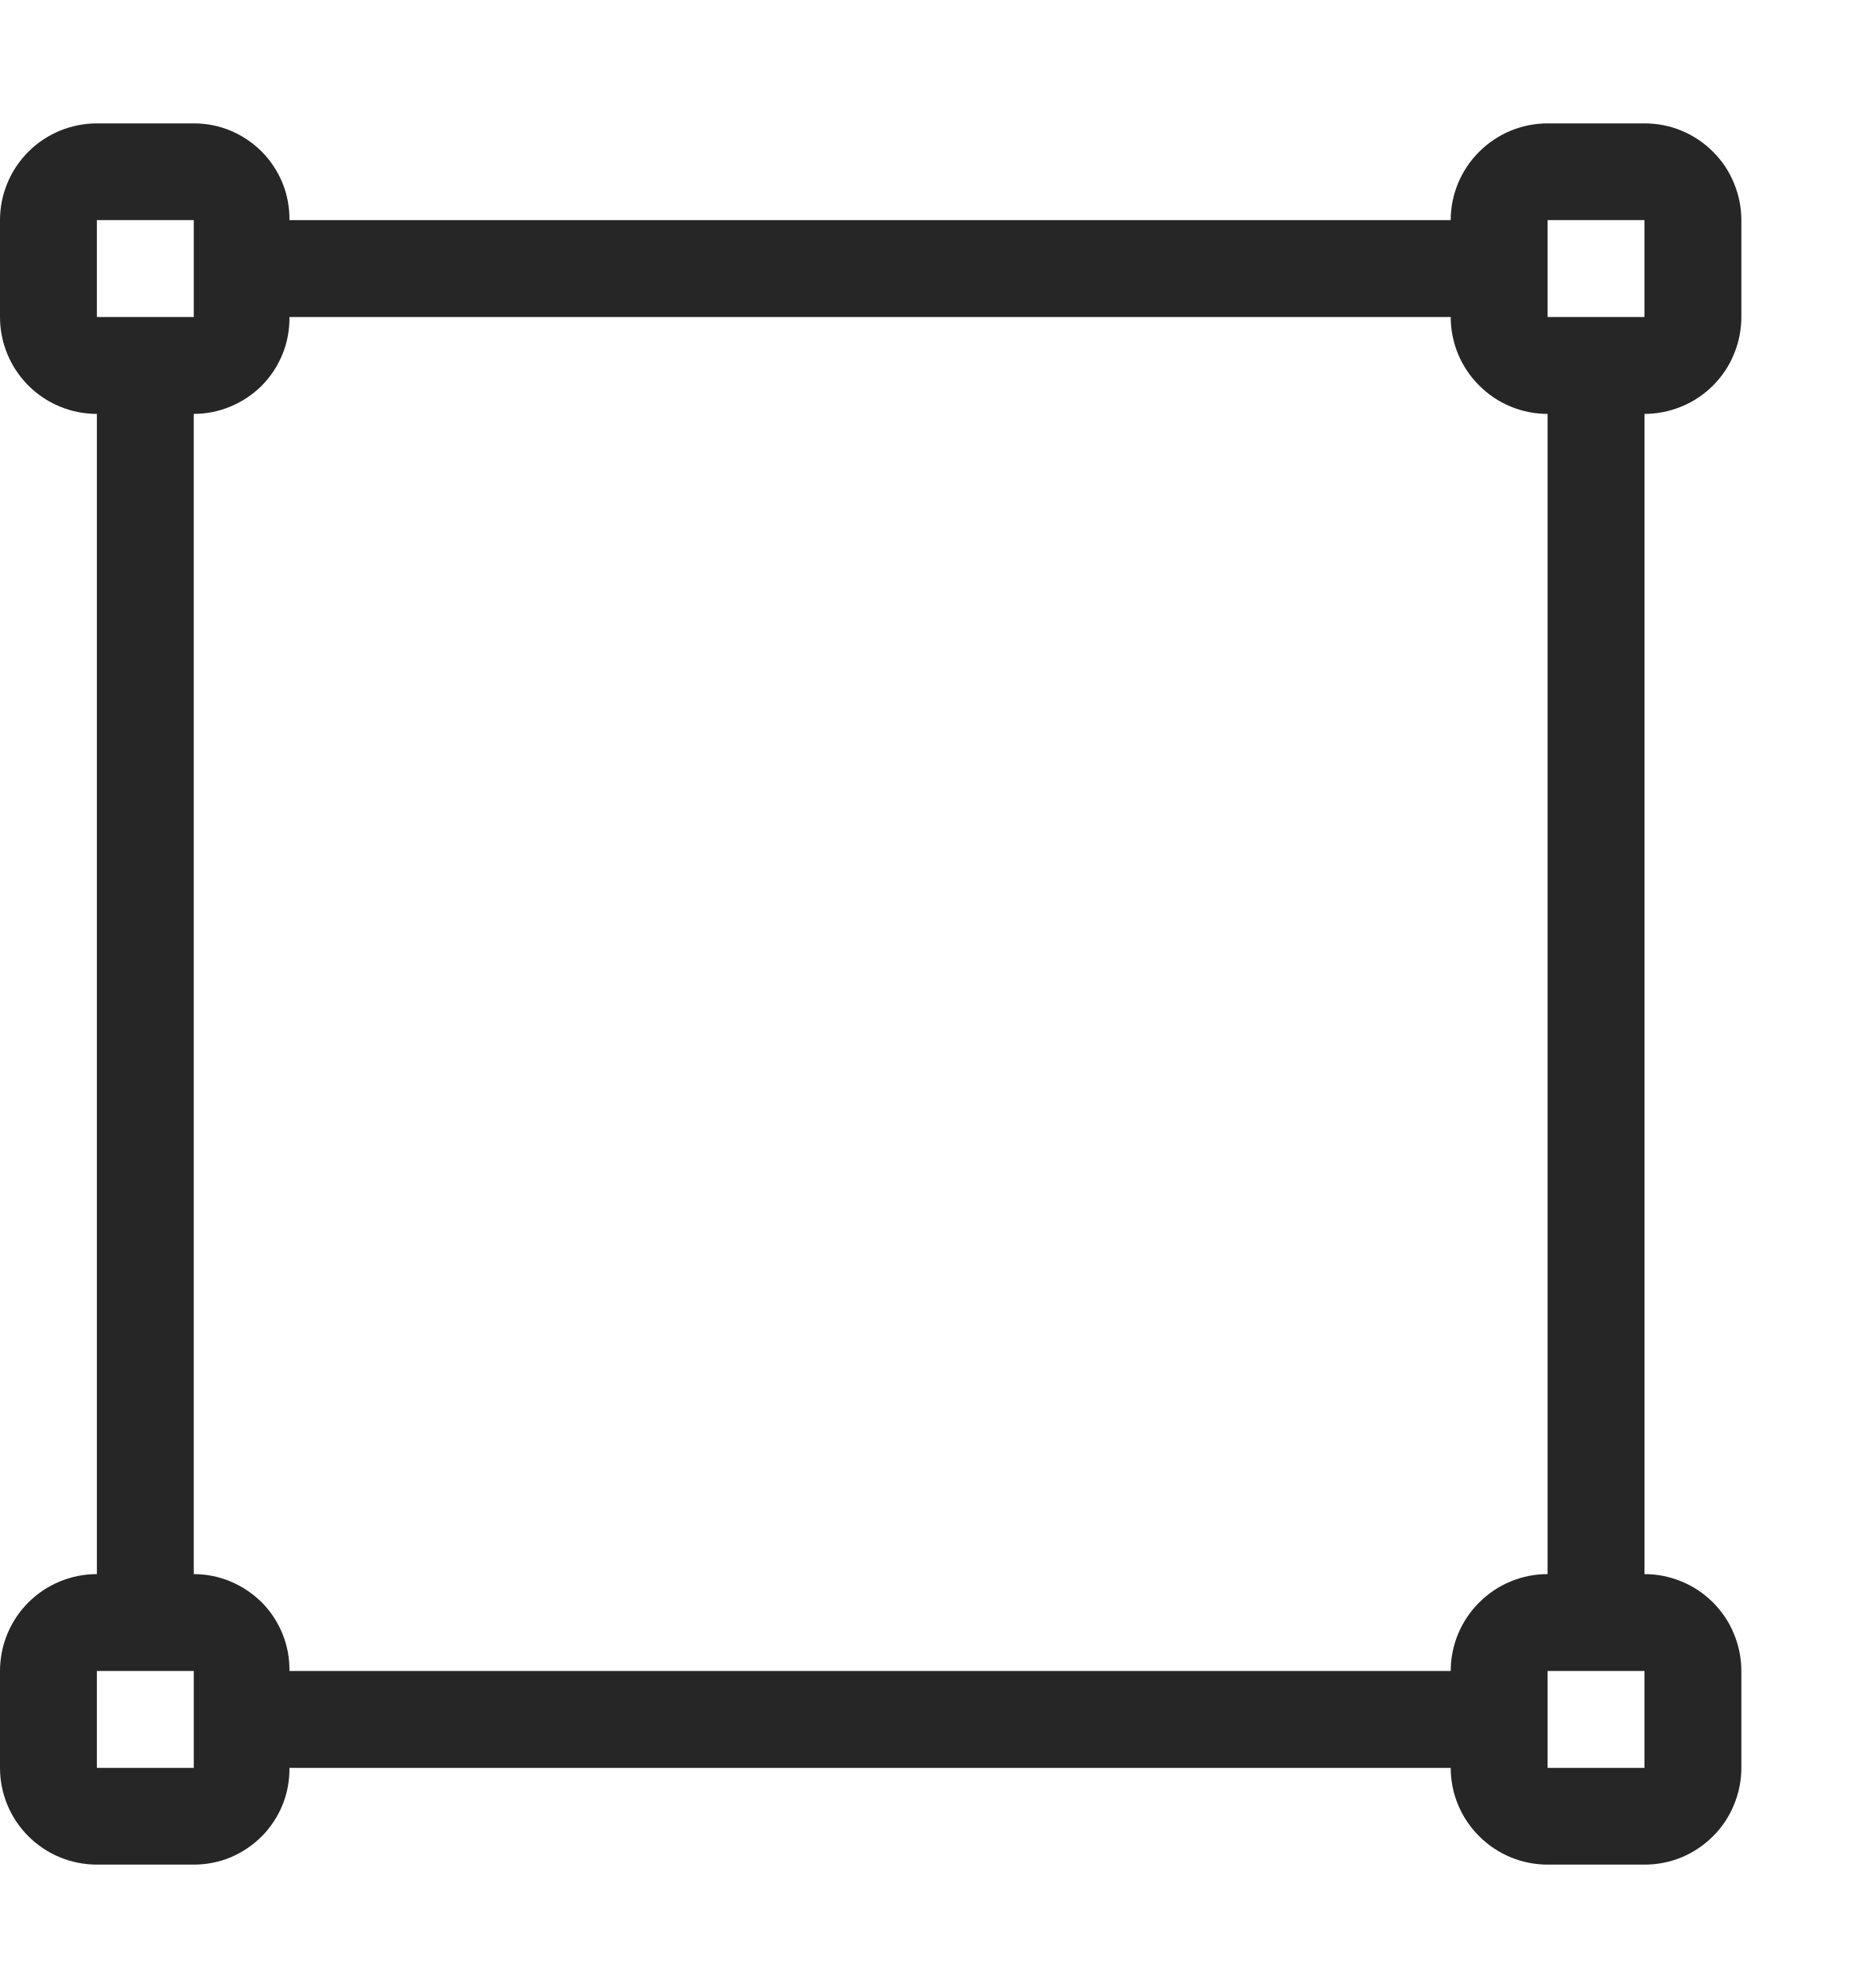
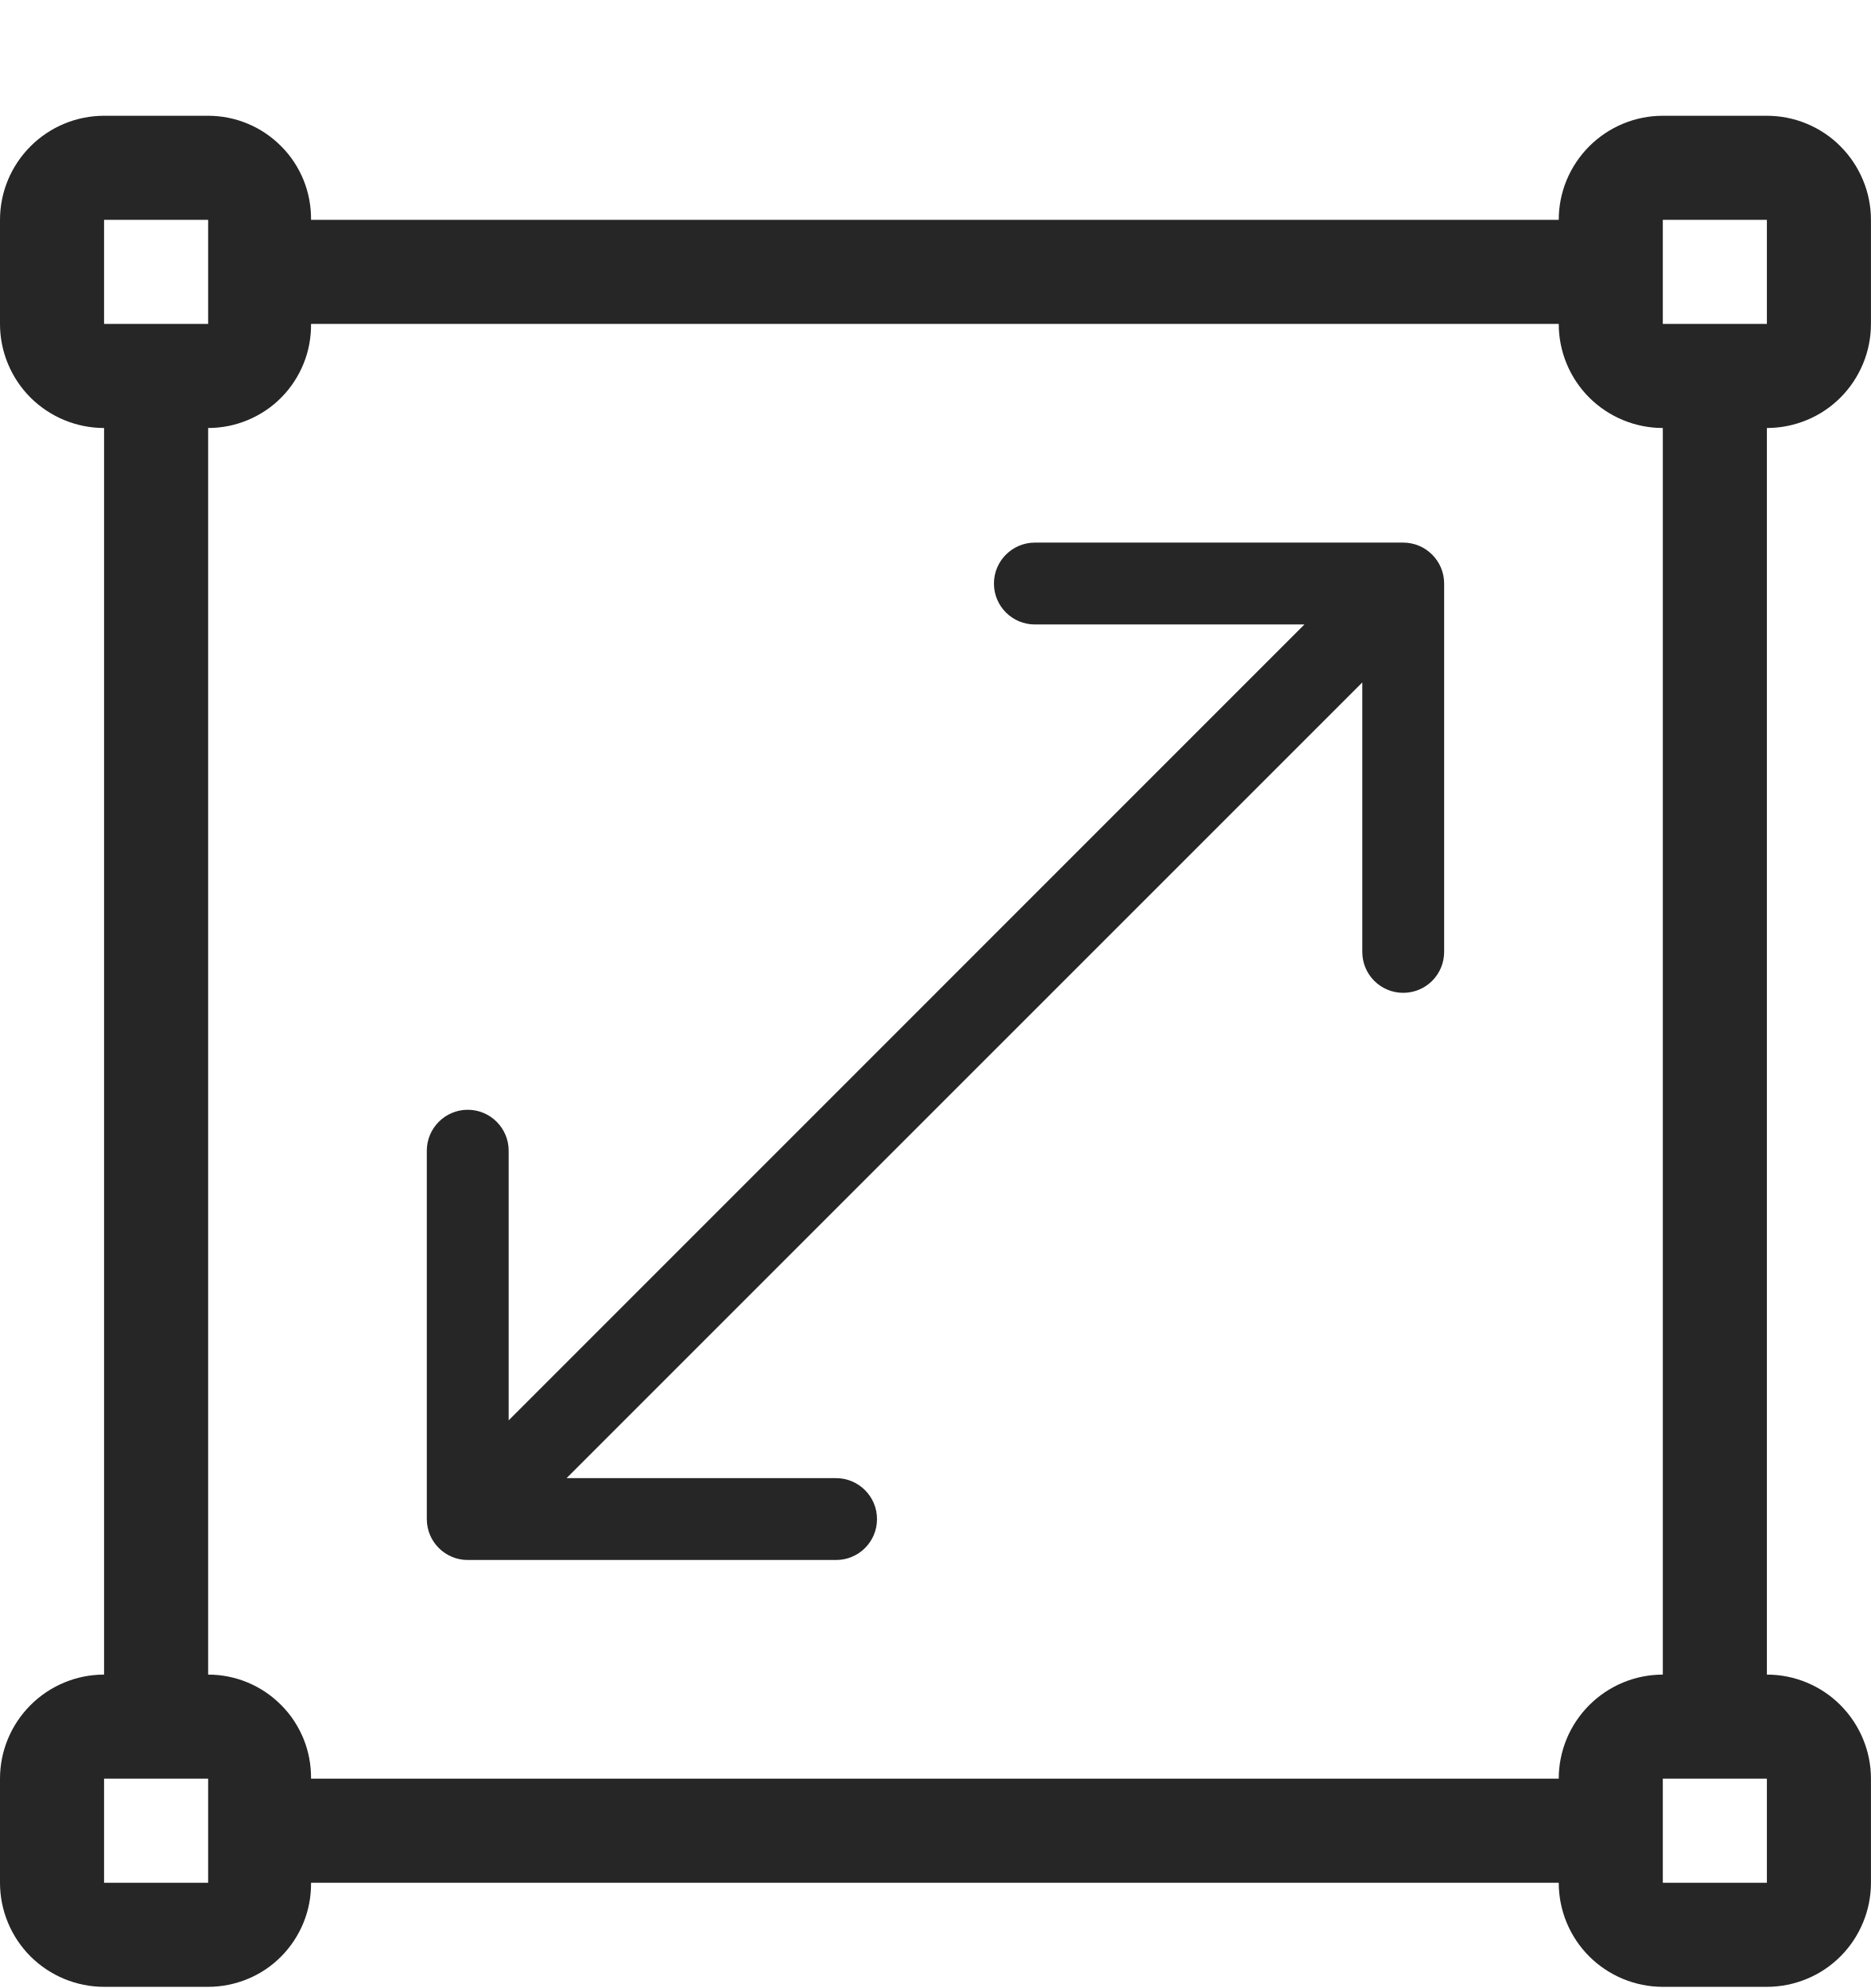
- <svg xmlns="http://www.w3.org/2000/svg" width="14" height="15" viewBox="0 0 14 15" fill="none">
-   <path d="M10.946 13.339H2.184C2.185 13.434 2.168 13.529 2.132 13.618C2.096 13.706 2.043 13.787 1.976 13.855C1.908 13.923 1.828 13.977 1.74 14.014C1.652 14.051 1.557 14.069 1.462 14.069H0.731C0.537 14.069 0.351 13.992 0.214 13.855C0.077 13.718 0 13.533 0 13.339V12.608C0 12.414 0.077 12.228 0.214 12.091C0.351 11.954 0.537 11.877 0.731 11.877V3.123C0.537 3.123 0.351 3.046 0.214 2.909C0.077 2.772 0 2.586 0 2.392V1.661C0 1.468 0.077 1.282 0.214 1.145C0.351 1.008 0.537 0.931 0.731 0.931H1.462C1.557 0.931 1.652 0.949 1.74 0.986C1.828 1.023 1.908 1.077 1.976 1.145C2.043 1.213 2.096 1.294 2.132 1.382C2.168 1.471 2.185 1.566 2.184 1.661H10.946C10.946 1.468 11.023 1.282 11.161 1.145C11.298 1.008 11.483 0.931 11.677 0.931H12.408C12.504 0.931 12.599 0.949 12.688 0.986C12.777 1.023 12.857 1.077 12.925 1.145C12.993 1.212 13.047 1.293 13.083 1.382C13.12 1.47 13.139 1.565 13.139 1.661V2.392C13.139 2.488 13.12 2.583 13.083 2.672C13.047 2.761 12.993 2.841 12.925 2.909C12.857 2.977 12.777 3.031 12.688 3.067C12.599 3.104 12.504 3.123 12.408 3.123V11.877C12.504 11.877 12.599 11.896 12.688 11.933C12.777 11.969 12.857 12.023 12.925 12.091C12.993 12.159 13.047 12.239 13.083 12.328C13.12 12.417 13.139 12.512 13.139 12.608V13.339C13.139 13.435 13.12 13.53 13.083 13.618C13.047 13.707 12.993 13.788 12.925 13.855C12.857 13.923 12.777 13.977 12.688 14.014C12.599 14.051 12.504 14.069 12.408 14.069H11.677C11.483 14.069 11.298 13.992 11.161 13.855C11.023 13.718 10.946 13.533 10.946 13.339ZM10.946 12.608C10.946 12.414 11.023 12.228 11.161 12.091C11.298 11.954 11.483 11.877 11.677 11.877V3.123C11.483 3.123 11.298 3.046 11.161 2.909C11.023 2.772 10.946 2.586 10.946 2.392H2.184C2.185 2.488 2.168 2.583 2.132 2.671C2.096 2.76 2.043 2.841 1.976 2.909C1.908 2.977 1.828 3.03 1.74 3.067C1.652 3.104 1.557 3.123 1.462 3.123V11.877C1.557 11.877 1.652 11.896 1.74 11.933C1.828 11.97 1.908 12.024 1.976 12.091C2.043 12.159 2.096 12.24 2.132 12.329C2.168 12.417 2.185 12.512 2.184 12.608H10.946ZM0.731 1.661V2.392H1.462V1.661H0.731ZM0.731 12.608V13.339H1.462V12.608H0.731ZM11.677 1.661V2.392H12.408V1.661H11.677ZM11.677 12.608V13.339H12.408V12.608H11.677Z" fill="black" fill-opacity="0.85" />
+ <svg xmlns="http://www.w3.org/2000/svg" width="16" height="17" viewBox="0 0 16 17" fill="none">
+   <path d="M13.33 16.1H2.66C2.661 16.217 2.64 16.332 2.596 16.44C2.552 16.548 2.488 16.646 2.406 16.729C2.324 16.812 2.227 16.878 2.119 16.922C2.012 16.967 1.896 16.99 1.78 16.99H0.89C0.654 16.99 0.428 16.896 0.261 16.73C0.094 16.563 0 16.336 0 16.1V15.21C0 14.974 0.094 14.748 0.261 14.581C0.428 14.414 0.654 14.32 0.89 14.32V3.66C0.654 3.66 0.428 3.566 0.261 3.4C0.094 3.233 0 3.006 0 2.77V1.88C0 1.644 0.094 1.418 0.261 1.251C0.428 1.084 0.654 0.99 0.89 0.99H1.78C1.896 0.99 2.012 1.013 2.119 1.058C2.227 1.103 2.324 1.169 2.406 1.252C2.488 1.334 2.552 1.432 2.596 1.54C2.64 1.648 2.661 1.764 2.66 1.88H13.33C13.33 1.644 13.424 1.418 13.591 1.251C13.758 1.084 13.984 0.99 14.22 0.99H15.11C15.227 0.99 15.343 1.013 15.451 1.058C15.559 1.103 15.657 1.168 15.739 1.251C15.822 1.334 15.887 1.432 15.932 1.54C15.977 1.648 16 1.763 16 1.88V2.77C16 2.887 15.977 3.003 15.932 3.111C15.887 3.219 15.822 3.317 15.739 3.4C15.657 3.482 15.559 3.548 15.451 3.592C15.343 3.637 15.227 3.66 15.11 3.66V14.32C15.227 14.32 15.343 14.343 15.451 14.388C15.559 14.433 15.657 14.498 15.739 14.581C15.822 14.664 15.887 14.762 15.932 14.87C15.977 14.978 16 15.093 16 15.21V16.1C16 16.217 15.977 16.333 15.932 16.441C15.887 16.549 15.822 16.647 15.739 16.73C15.657 16.812 15.559 16.878 15.451 16.922C15.343 16.967 15.227 16.99 15.11 16.99H14.22C13.984 16.99 13.758 16.896 13.591 16.73C13.424 16.563 13.33 16.336 13.33 16.1ZM13.33 15.21C13.33 14.974 13.424 14.748 13.591 14.581C13.758 14.414 13.984 14.32 14.22 14.32V3.66C13.984 3.66 13.758 3.566 13.591 3.4C13.424 3.233 13.33 3.006 13.33 2.77H2.66C2.661 2.887 2.64 3.002 2.596 3.11C2.552 3.218 2.488 3.316 2.406 3.399C2.324 3.482 2.227 3.547 2.119 3.592C2.012 3.637 1.896 3.66 1.78 3.66V14.32C1.896 14.32 2.012 14.343 2.119 14.388C2.227 14.433 2.324 14.499 2.406 14.582C2.488 14.664 2.552 14.762 2.596 14.87C2.64 14.978 2.661 15.094 2.66 15.21H13.33ZM0.89 1.88V2.77H1.78V1.88H0.89ZM0.89 15.21V16.1H1.78V15.21H0.89ZM14.22 1.88V2.77H15.11V1.88H14.22ZM14.22 15.21V16.1H15.11V15.21H14.22Z" fill="black" fill-opacity="0.85" />
+   <path d="M3.65 12.99C3.65 13.184 3.807 13.34 4 13.34L7.15 13.34C7.343 13.34 7.5 13.184 7.5 12.99C7.5 12.797 7.343 12.64 7.15 12.64L4.35 12.64L4.35 9.84C4.35 9.647 4.193 9.49 4 9.49C3.807 9.49 3.65 9.647 3.65 9.84L3.65 12.99ZM12.35 4.99C12.35 4.797 12.193 4.64 12 4.64L8.85 4.64C8.657 4.64 8.5 4.797 8.5 4.99C8.5 5.184 8.657 5.34 8.85 5.34L11.65 5.34L11.65 8.14C11.65 8.334 11.807 8.49 12 8.49C12.193 8.49 12.35 8.334 12.35 8.14L12.35 4.99ZM4.247 13.238L12.248 5.238L11.752 4.743L3.753 12.743L4.247 13.238Z" fill="black" fill-opacity="0.85" />
</svg>
